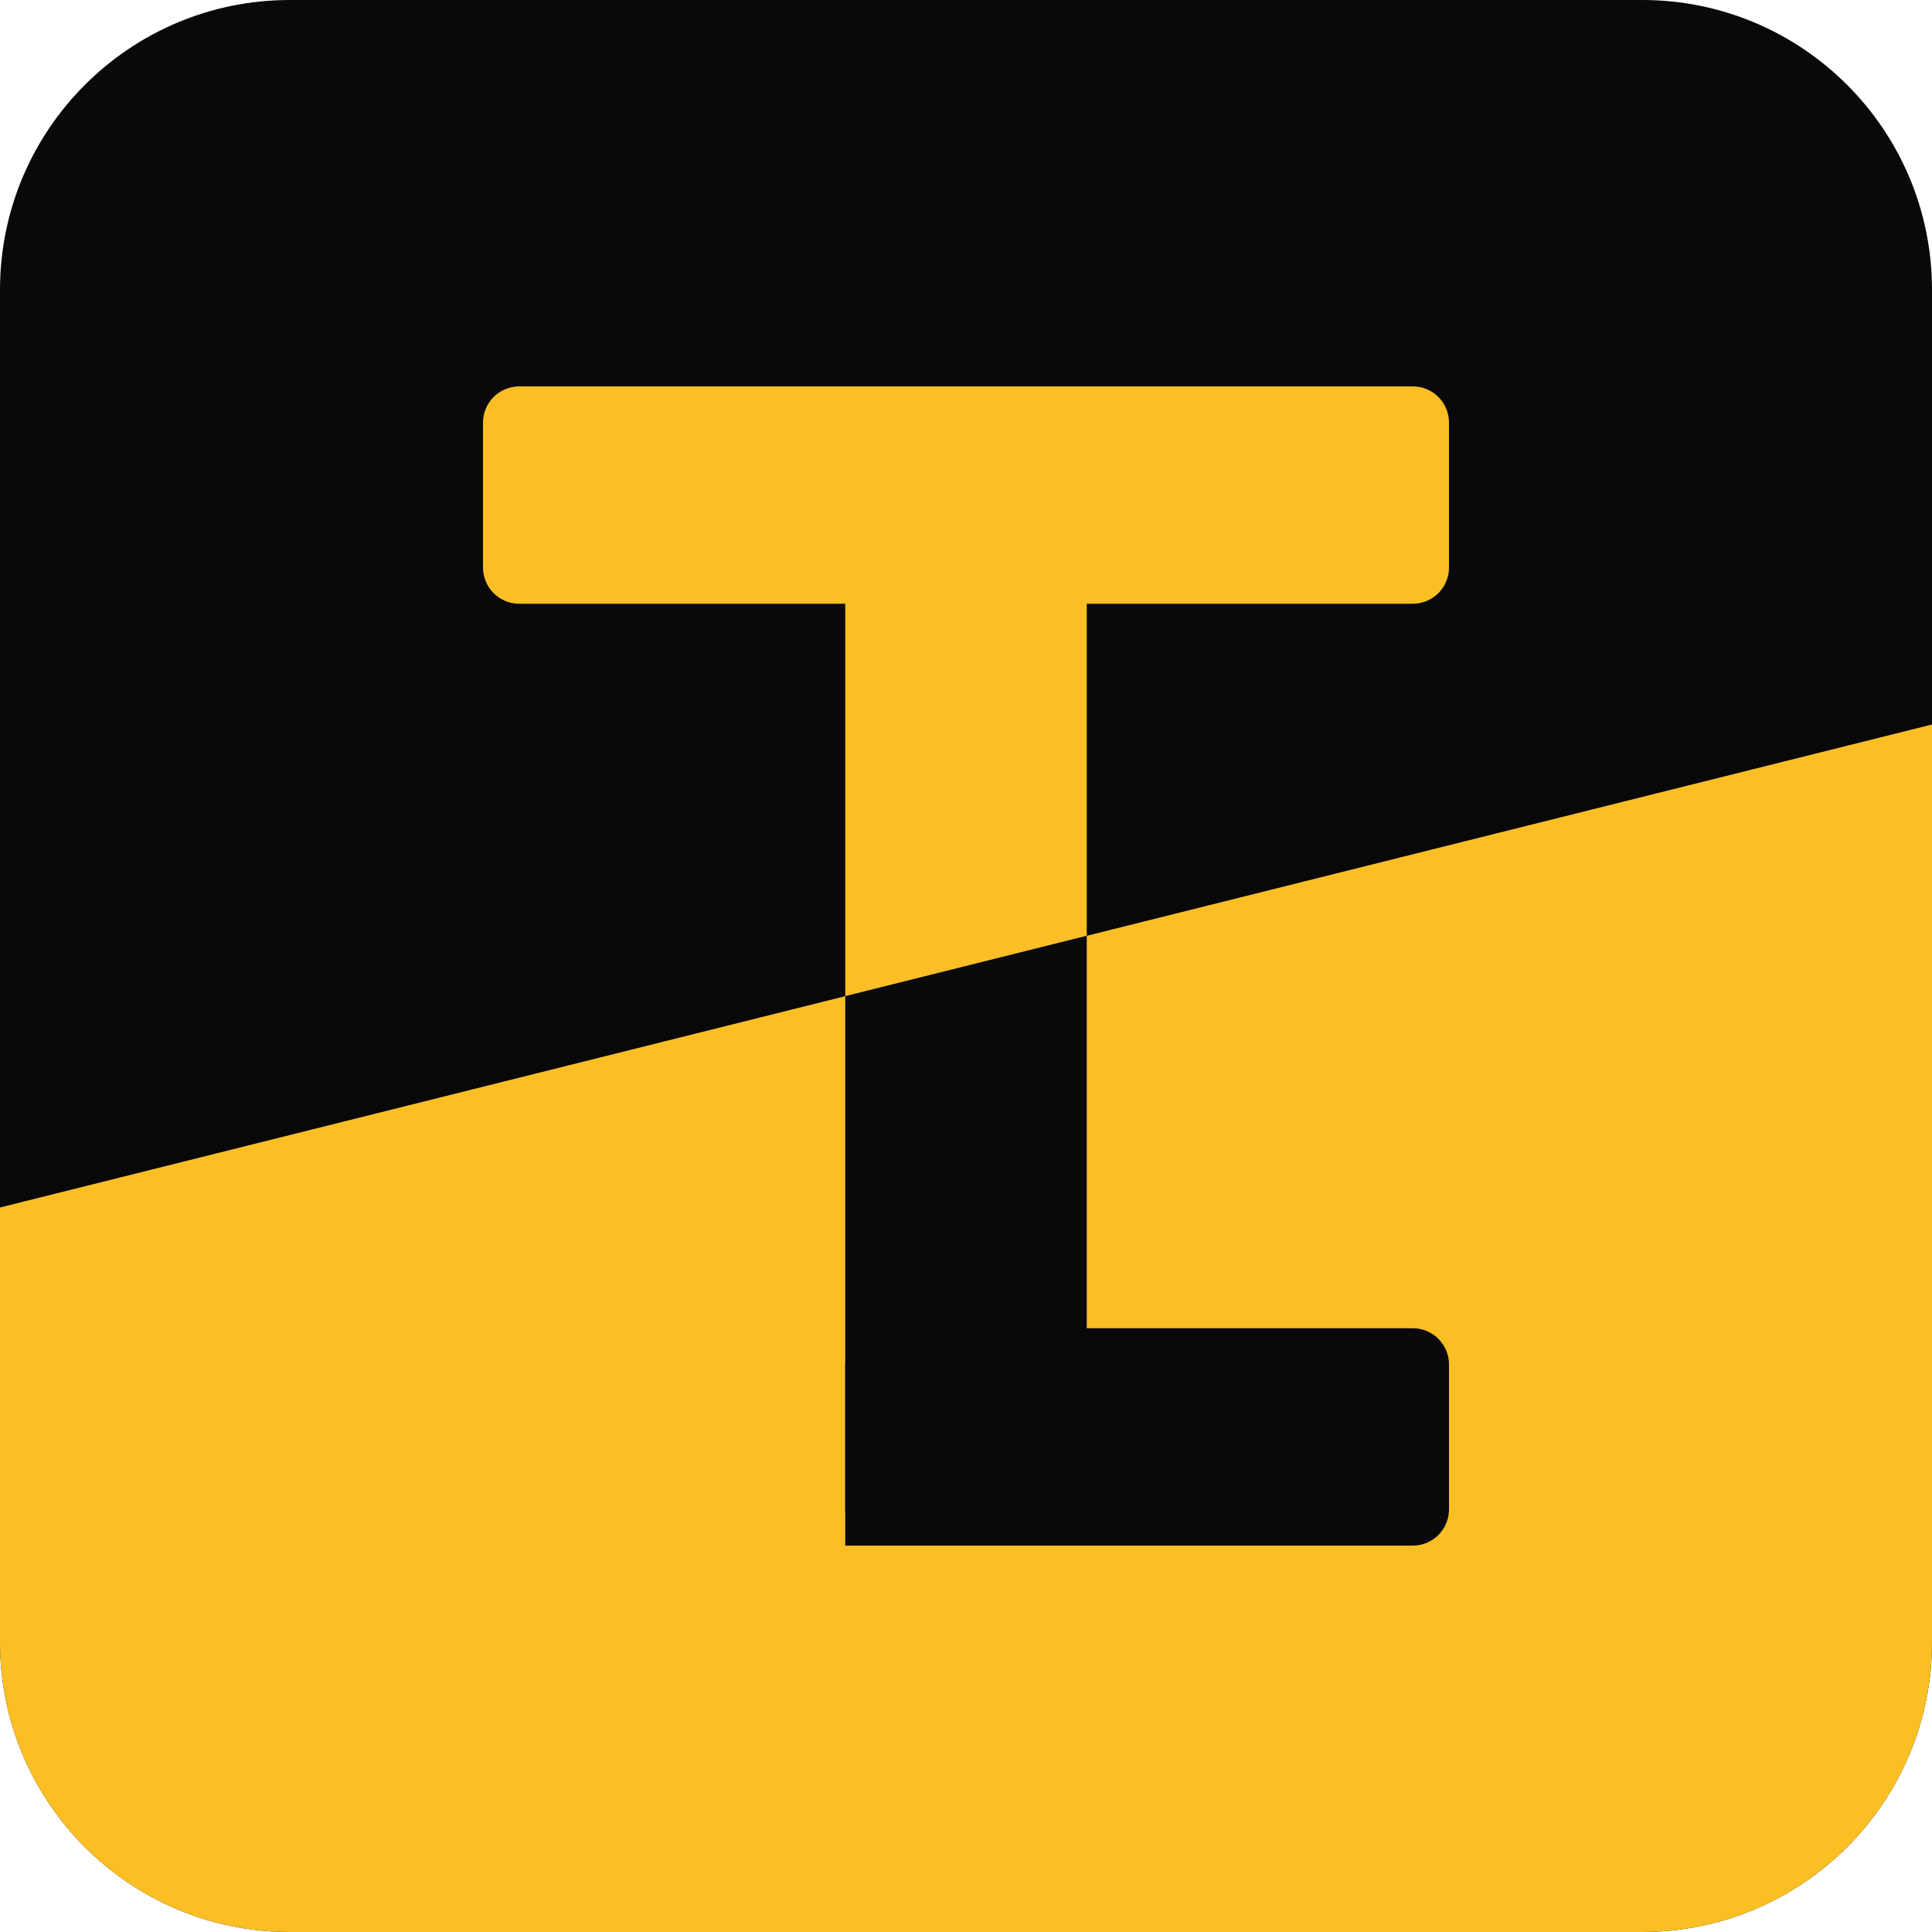
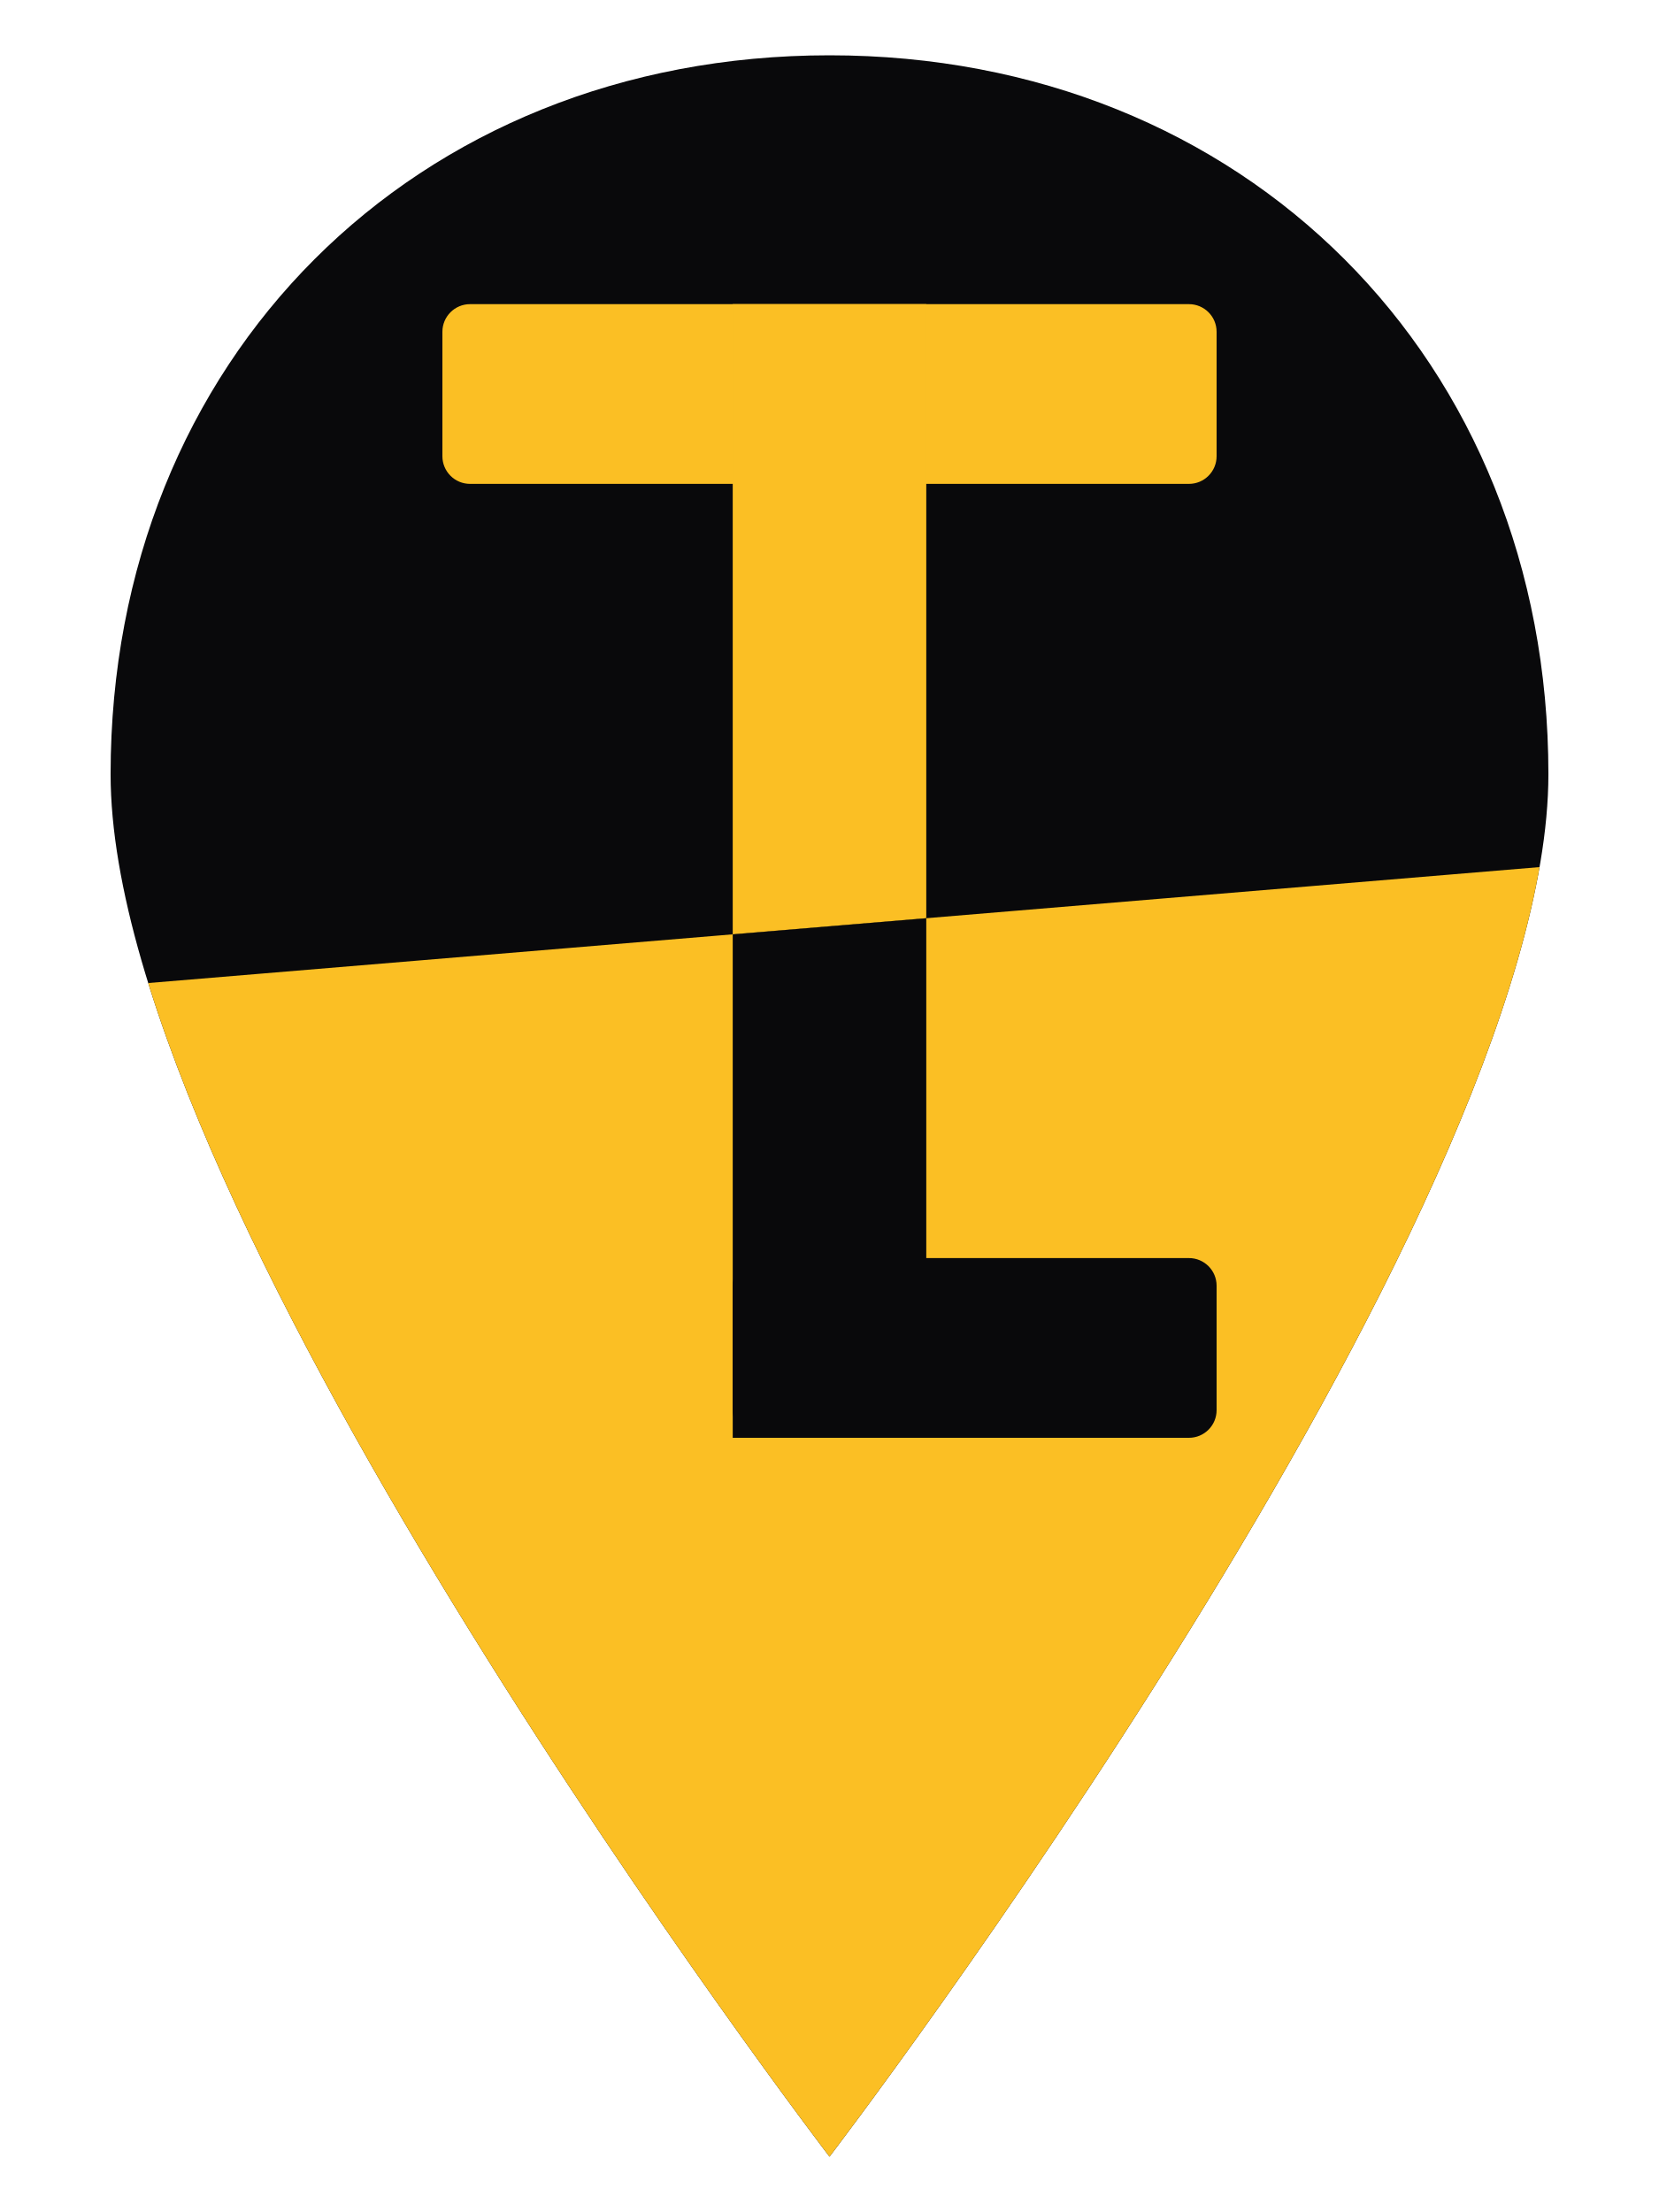
- <svg xmlns="http://www.w3.org/2000/svg" viewBox="0 0 80 80" width="80" height="80" role="img" aria-label="TaxiLink">
+ <svg xmlns="http://www.w3.org/2000/svg" viewBox="0 0 120 160" width="120" height="160" role="img" aria-label="TaxiLink">
  <defs>
-     <clipPath id="tlFvC">
-       <rect width="80" height="80" rx="12" />
+     <clipPath id="tlFvPin">
+       <path d="M 60 4 C 30 4 8 26 8 56 C 8 88 60 156 60 156 C 60 156 112 88 112 56 C 112 26 90 4 60 4 Z" />
    </clipPath>
    <clipPath id="tlFvZh">
-       <polygon points="0,0 80,0 80,30 0,50" />
+       <polygon points="0,0 120,0 120,62 0,72" />
    </clipPath>
    <clipPath id="tlFvZb">
-       <polygon points="0,50 80,30 80,80 0,80" />
+       <polygon points="0,72 120,62 120,160 0,160" />
    </clipPath>
  </defs>
-   <g clip-path="url(#tlFvC)">
-     <rect width="80" height="80" fill="#09090B" />
-     <polygon points="0,50 80,30 80,80 0,80" fill="#FBBF24" />
+   <g clip-path="url(#tlFvPin)">
+     <rect width="120" height="160" fill="#09090B" />
+     <polygon points="0,72 120,62 120,160 0,160" fill="#FBBF24" />
    <g clip-path="url(#tlFvZh)" fill="#FBBF24">
-       <rect x="20" y="16" width="40" height="9" rx="1.5" />
-       <rect x="35" y="16" width="10" height="48" />
-       <rect x="35" y="55" width="25" height="9" rx="1.5" />
+       <rect x="32" y="22" width="56" height="13" rx="2" />
+       <rect x="53" y="22" width="14" height="82" />
+       <rect x="53" y="91" width="35" height="13" rx="2" />
    </g>
    <g clip-path="url(#tlFvZb)" fill="#09090B">
-       <rect x="20" y="16" width="40" height="9" rx="1.5" />
-       <rect x="35" y="16" width="10" height="48" />
-       <rect x="35" y="55" width="25" height="9" rx="1.5" />
+       <rect x="32" y="22" width="56" height="13" rx="2" />
+       <rect x="53" y="22" width="14" height="82" />
+       <rect x="53" y="91" width="35" height="13" rx="2" />
    </g>
  </g>
</svg>
